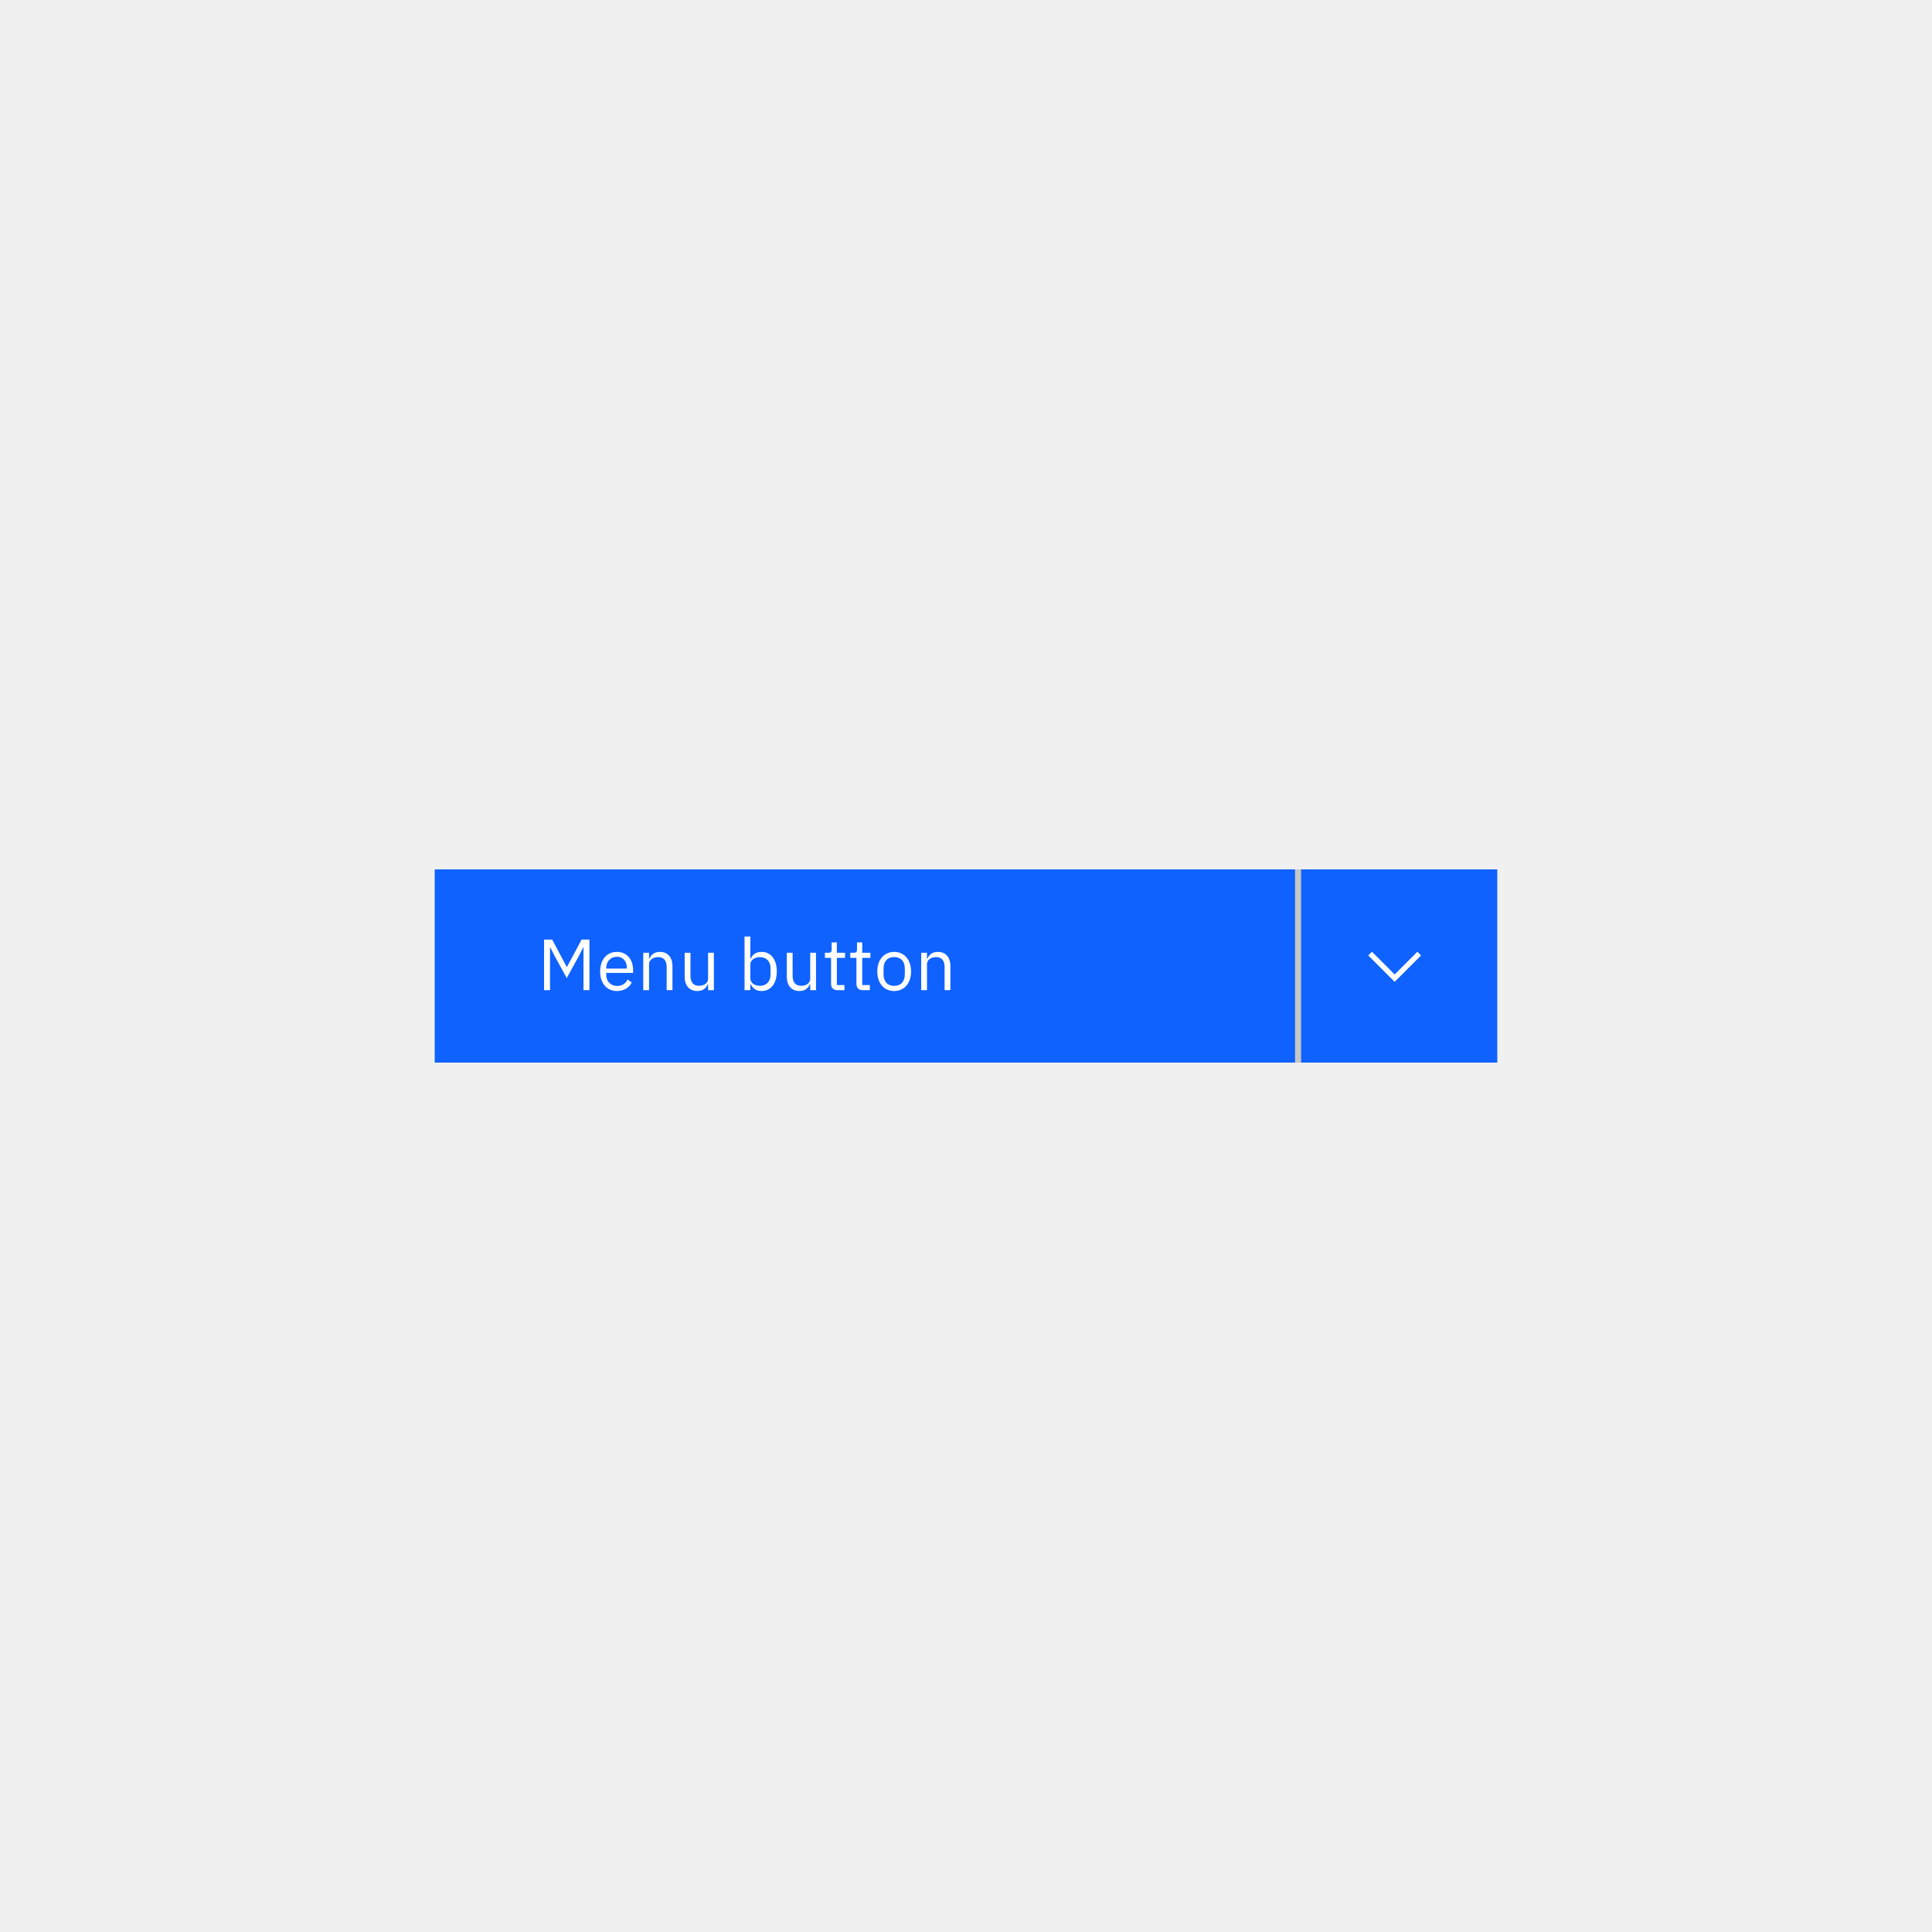
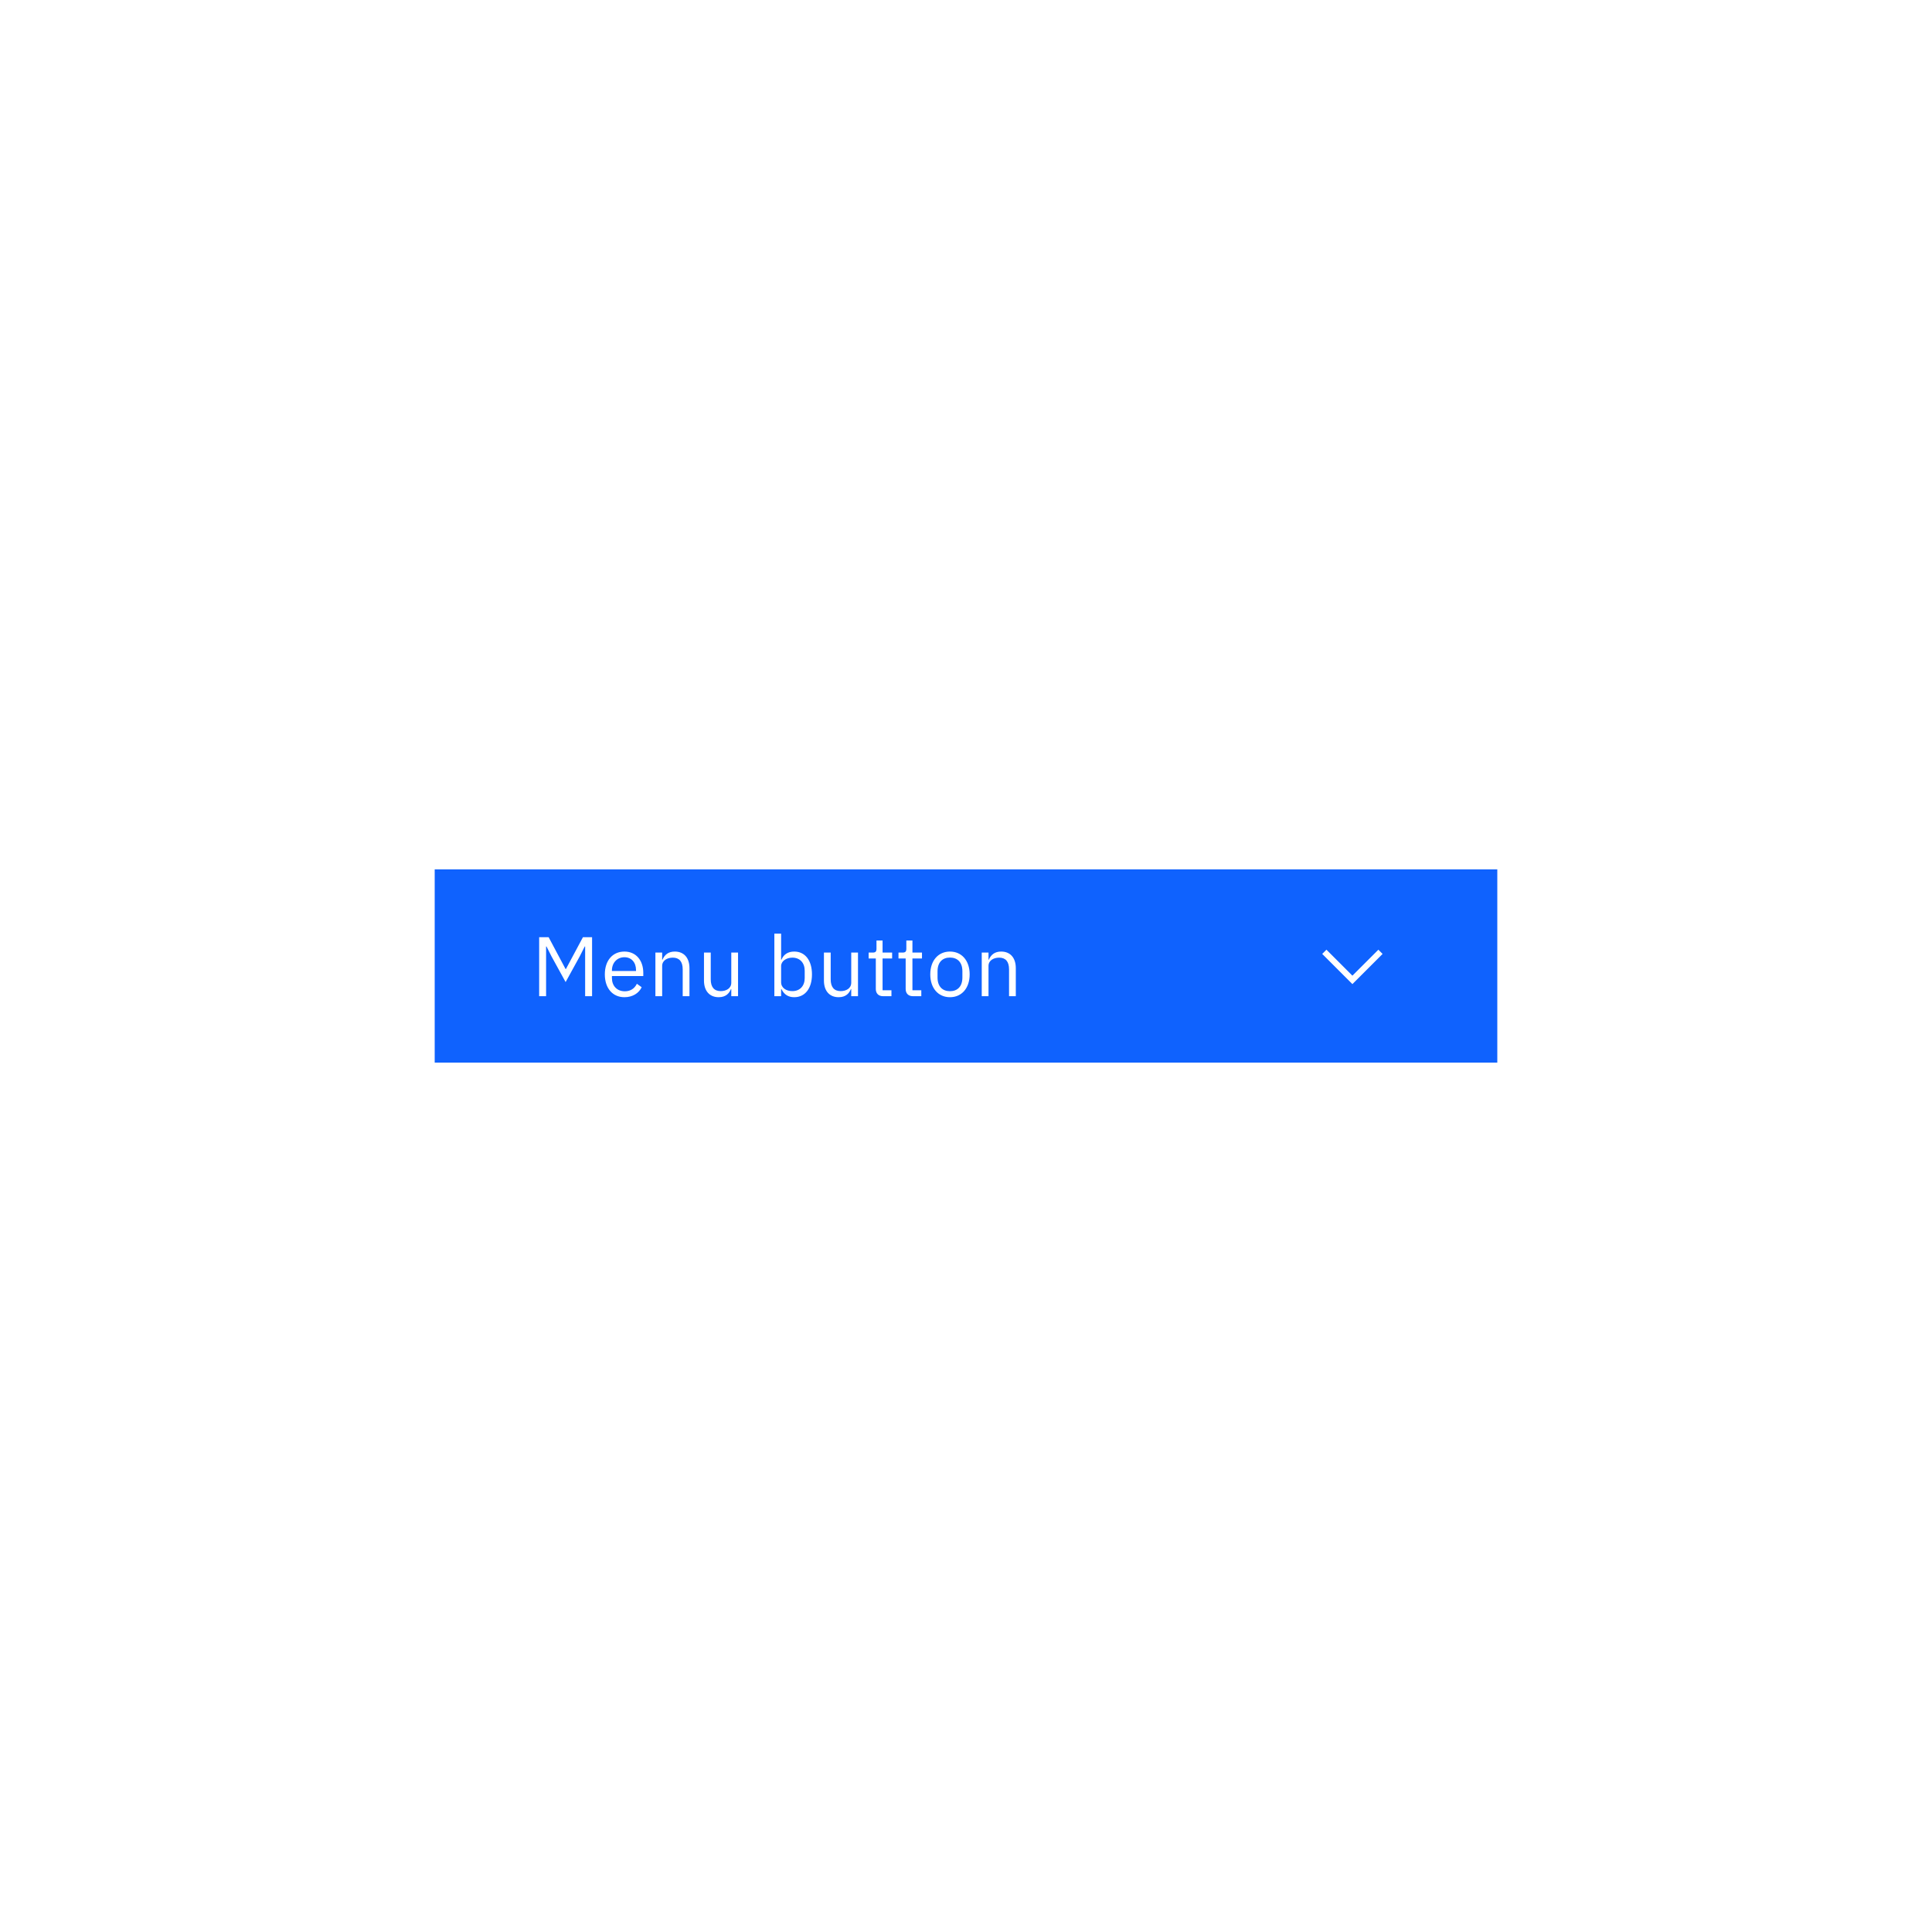
<svg xmlns="http://www.w3.org/2000/svg" width="320" height="320" viewBox="0 0 320 320" fill="none">
-   <g clip-path="url(#clip0_1501_7271)">
-     <g clip-path="url(#clip1_1501_7271)">
-       <rect x="72" y="144" width="176" height="32" fill="#0F62FE" />
-       <rect width="14" height="14" transform="translate(224 153)" fill="white" fill-opacity="0.01" style="mix-blend-mode:multiply" />
-       <path d="M231 162.625L226.625 158.25L227.238 157.638L231 161.4L234.762 157.638L235.375 158.25L231 162.625Z" fill="white" />
-       <path d="M215 144V179" stroke="#C6C6C6" />
-       <path d="M153.539 164H152.579V157.808H153.539V158.816H153.587C153.887 158.12 154.415 157.664 155.339 157.664C156.611 157.664 157.415 158.528 157.415 160.028V164H156.455V160.196C156.455 159.092 155.975 158.528 155.051 158.528C154.283 158.528 153.539 158.912 153.539 159.704V164Z" fill="white" />
-       <path d="M148.104 164.144C146.448 164.144 145.308 162.872 145.308 160.904C145.308 158.936 146.448 157.664 148.104 157.664C149.76 157.664 150.9 158.936 150.9 160.904C150.9 162.872 149.76 164.144 148.104 164.144ZM148.104 163.292C149.136 163.292 149.868 162.656 149.868 161.348V160.46C149.868 159.152 149.136 158.516 148.104 158.516C147.072 158.516 146.34 159.152 146.34 160.46V161.348C146.34 162.656 147.072 163.292 148.104 163.292Z" fill="white" />
-       <path d="M144.072 164H142.872C142.212 164 141.852 163.58 141.852 162.98V158.648H140.832V157.808H141.408C141.816 157.808 141.948 157.664 141.948 157.244V156.092H142.812V157.808H144.168V158.648H142.812V163.16H144.072V164Z" fill="white" />
-       <path d="M139.87 164H138.67C138.01 164 137.65 163.58 137.65 162.98V158.648H136.63V157.808H137.206C137.614 157.808 137.746 157.664 137.746 157.244V156.092H138.61V157.808H139.966V158.648H138.61V163.16H139.87V164Z" fill="white" />
-       <path d="M134.198 164V162.992H134.15C133.91 163.58 133.442 164.144 132.41 164.144C131.138 164.144 130.322 163.28 130.322 161.78V157.808H131.282V161.612C131.282 162.716 131.774 163.28 132.698 163.28C133.454 163.28 134.198 162.908 134.198 162.092V157.808H135.158V164H134.198Z" fill="white" />
-       <path d="M123.321 164V155.12H124.281V158.816H124.329C124.653 158.036 125.289 157.664 126.141 157.664C127.689 157.664 128.661 158.924 128.661 160.904C128.661 162.884 127.689 164.144 126.141 164.144C125.289 164.144 124.701 163.76 124.329 162.992H124.281V164H123.321ZM125.877 163.28C126.957 163.28 127.629 162.536 127.629 161.432V160.376C127.629 159.272 126.957 158.528 125.877 158.528C125.001 158.528 124.281 159.032 124.281 159.716V162.02C124.281 162.824 125.001 163.28 125.877 163.28Z" fill="white" />
-       <path d="M117.28 164V162.992H117.232C116.992 163.58 116.524 164.144 115.492 164.144C114.22 164.144 113.404 163.28 113.404 161.78V157.808H114.364V161.612C114.364 162.716 114.856 163.28 115.78 163.28C116.536 163.28 117.28 162.908 117.28 162.092V157.808H118.24V164H117.28Z" fill="white" />
-       <path d="M107.504 164H106.544V157.808H107.504V158.816H107.552C107.852 158.12 108.38 157.664 109.304 157.664C110.576 157.664 111.38 158.528 111.38 160.028V164H110.42V160.196C110.42 159.092 109.94 158.528 109.016 158.528C108.248 158.528 107.504 158.912 107.504 159.704V164Z" fill="white" />
-       <path d="M102.186 164.144C100.506 164.144 99.402 162.872 99.402 160.904C99.402 158.936 100.506 157.664 102.186 157.664C103.842 157.664 104.862 158.936 104.862 160.688V161.144H100.41V161.432C100.41 162.5 101.094 163.304 102.246 163.304C103.026 163.304 103.626 162.92 103.95 162.236L104.634 162.728C104.238 163.568 103.35 164.144 102.186 164.144ZM102.186 158.468C101.142 158.468 100.41 159.26 100.41 160.34V160.424H103.83V160.292C103.83 159.2 103.17 158.468 102.186 158.468Z" fill="white" />
-       <path d="M90.116 164V155.624H91.46L93.86 160.136H93.92L96.332 155.624H97.628V164H96.644V156.944H96.584L95.876 158.348L93.872 161.996L91.868 158.348L91.16 156.944H91.1V164H90.116Z" fill="white" />
+   <rect width="320" height="320" fill="white" />
+   <g clip-path="url(#clip0_3969_4395)">
+     <rect x="72" y="144" width="176" height="32" fill="#0F62FE" />
+     <g clip-path="url(#clip1_3969_4395)">
+       <rect width="16" height="16" transform="translate(216 152)" fill="white" fill-opacity="0.01" style="mix-blend-mode:multiply" />
+       <path d="M224 163L219 158L219.7 157.3L224 161.6L228.3 157.3L229 158L224 163Z" fill="white" />
    </g>
+     <path d="M89.302 165V155.228H90.87L93.67 160.492H93.74L96.554 155.228H98.066V165H96.918V156.768H96.848L96.022 158.406L93.684 162.662L91.346 158.406L90.52 156.768H90.45V165H89.302ZM103.427 165.168C101.467 165.168 100.179 163.684 100.179 161.388C100.179 159.092 101.467 157.608 103.427 157.608C105.359 157.608 106.549 159.092 106.549 161.136V161.668H101.355V162.004C101.355 163.25 102.153 164.188 103.497 164.188C104.407 164.188 105.107 163.74 105.485 162.942L106.283 163.516C105.821 164.496 104.785 165.168 103.427 165.168ZM103.427 158.546C102.209 158.546 101.355 159.47 101.355 160.73V160.828H105.345V160.674C105.345 159.4 104.575 158.546 103.427 158.546ZM109.675 165H108.555V157.776H109.675V158.952H109.731C110.081 158.14 110.697 157.608 111.775 157.608C113.259 157.608 114.197 158.616 114.197 160.366V165H113.077V160.562C113.077 159.274 112.517 158.616 111.439 158.616C110.543 158.616 109.675 159.064 109.675 159.988V165ZM121.124 165V163.824H121.068C120.788 164.51 120.242 165.168 119.038 165.168C117.554 165.168 116.602 164.16 116.602 162.41V157.776H117.722V162.214C117.722 163.502 118.296 164.16 119.374 164.16C120.256 164.16 121.124 163.726 121.124 162.774V157.776H122.244V165H121.124ZM128.258 165V154.64H129.378V158.952H129.434C129.812 158.042 130.554 157.608 131.548 157.608C133.354 157.608 134.488 159.078 134.488 161.388C134.488 163.698 133.354 165.168 131.548 165.168C130.554 165.168 129.868 164.72 129.434 163.824H129.378V165H128.258ZM131.24 164.16C132.5 164.16 133.284 163.292 133.284 162.004V160.772C133.284 159.484 132.5 158.616 131.24 158.616C130.218 158.616 129.378 159.204 129.378 160.002V162.69C129.378 163.628 130.218 164.16 131.24 164.16ZM140.991 165V163.824H140.935C140.655 164.51 140.109 165.168 138.905 165.168C137.421 165.168 136.469 164.16 136.469 162.41V157.776H137.589V162.214C137.589 163.502 138.163 164.16 139.241 164.16C140.123 164.16 140.991 163.726 140.991 162.774V157.776H142.111V165H140.991ZM147.652 165H146.252C145.482 165 145.062 164.51 145.062 163.81V158.756H143.872V157.776H144.544C145.02 157.776 145.174 157.608 145.174 157.118V155.774H146.182V157.776H147.764V158.756H146.182V164.02H147.652V165ZM152.597 165H151.197C150.427 165 150.007 164.51 150.007 163.81V158.756H148.817V157.776H149.489C149.965 157.776 150.119 157.608 150.119 157.118V155.774H151.127V157.776H152.709V158.756H151.127V164.02H152.597V165ZM157.344 165.168C155.412 165.168 154.082 163.684 154.082 161.388C154.082 159.092 155.412 157.608 157.344 157.608C159.276 157.608 160.606 159.092 160.606 161.388C160.606 163.684 159.276 165.168 157.344 165.168ZM157.344 164.174C158.548 164.174 159.402 163.432 159.402 161.906V160.87C159.402 159.344 158.548 158.602 157.344 158.602C156.14 158.602 155.286 159.344 155.286 160.87V161.906C155.286 163.432 156.14 164.174 157.344 164.174ZM163.728 165H162.608V157.776H163.728V158.952H163.784C164.134 158.14 164.75 157.608 165.828 157.608C167.312 157.608 168.25 158.616 168.25 160.366V165H167.13V160.562C167.13 159.274 166.57 158.616 165.492 158.616C164.596 158.616 163.728 159.064 163.728 159.988V165Z" fill="white" />
  </g>
  <defs>
-     <clipPath id="clip0_1501_7271">
-       <rect width="176" height="32" fill="white" transform="translate(72 144)" />
+     <clipPath id="clip0_3969_4395">
+       <rect x="72" y="144" width="176" height="32" fill="white" />
    </clipPath>
-     <clipPath id="clip1_1501_7271">
-       <rect width="176" height="32" fill="white" transform="translate(72 144)" />
+     <clipPath id="clip1_3969_4395">
+       <rect width="16" height="16" fill="white" transform="translate(216 152)" />
    </clipPath>
  </defs>
</svg>
